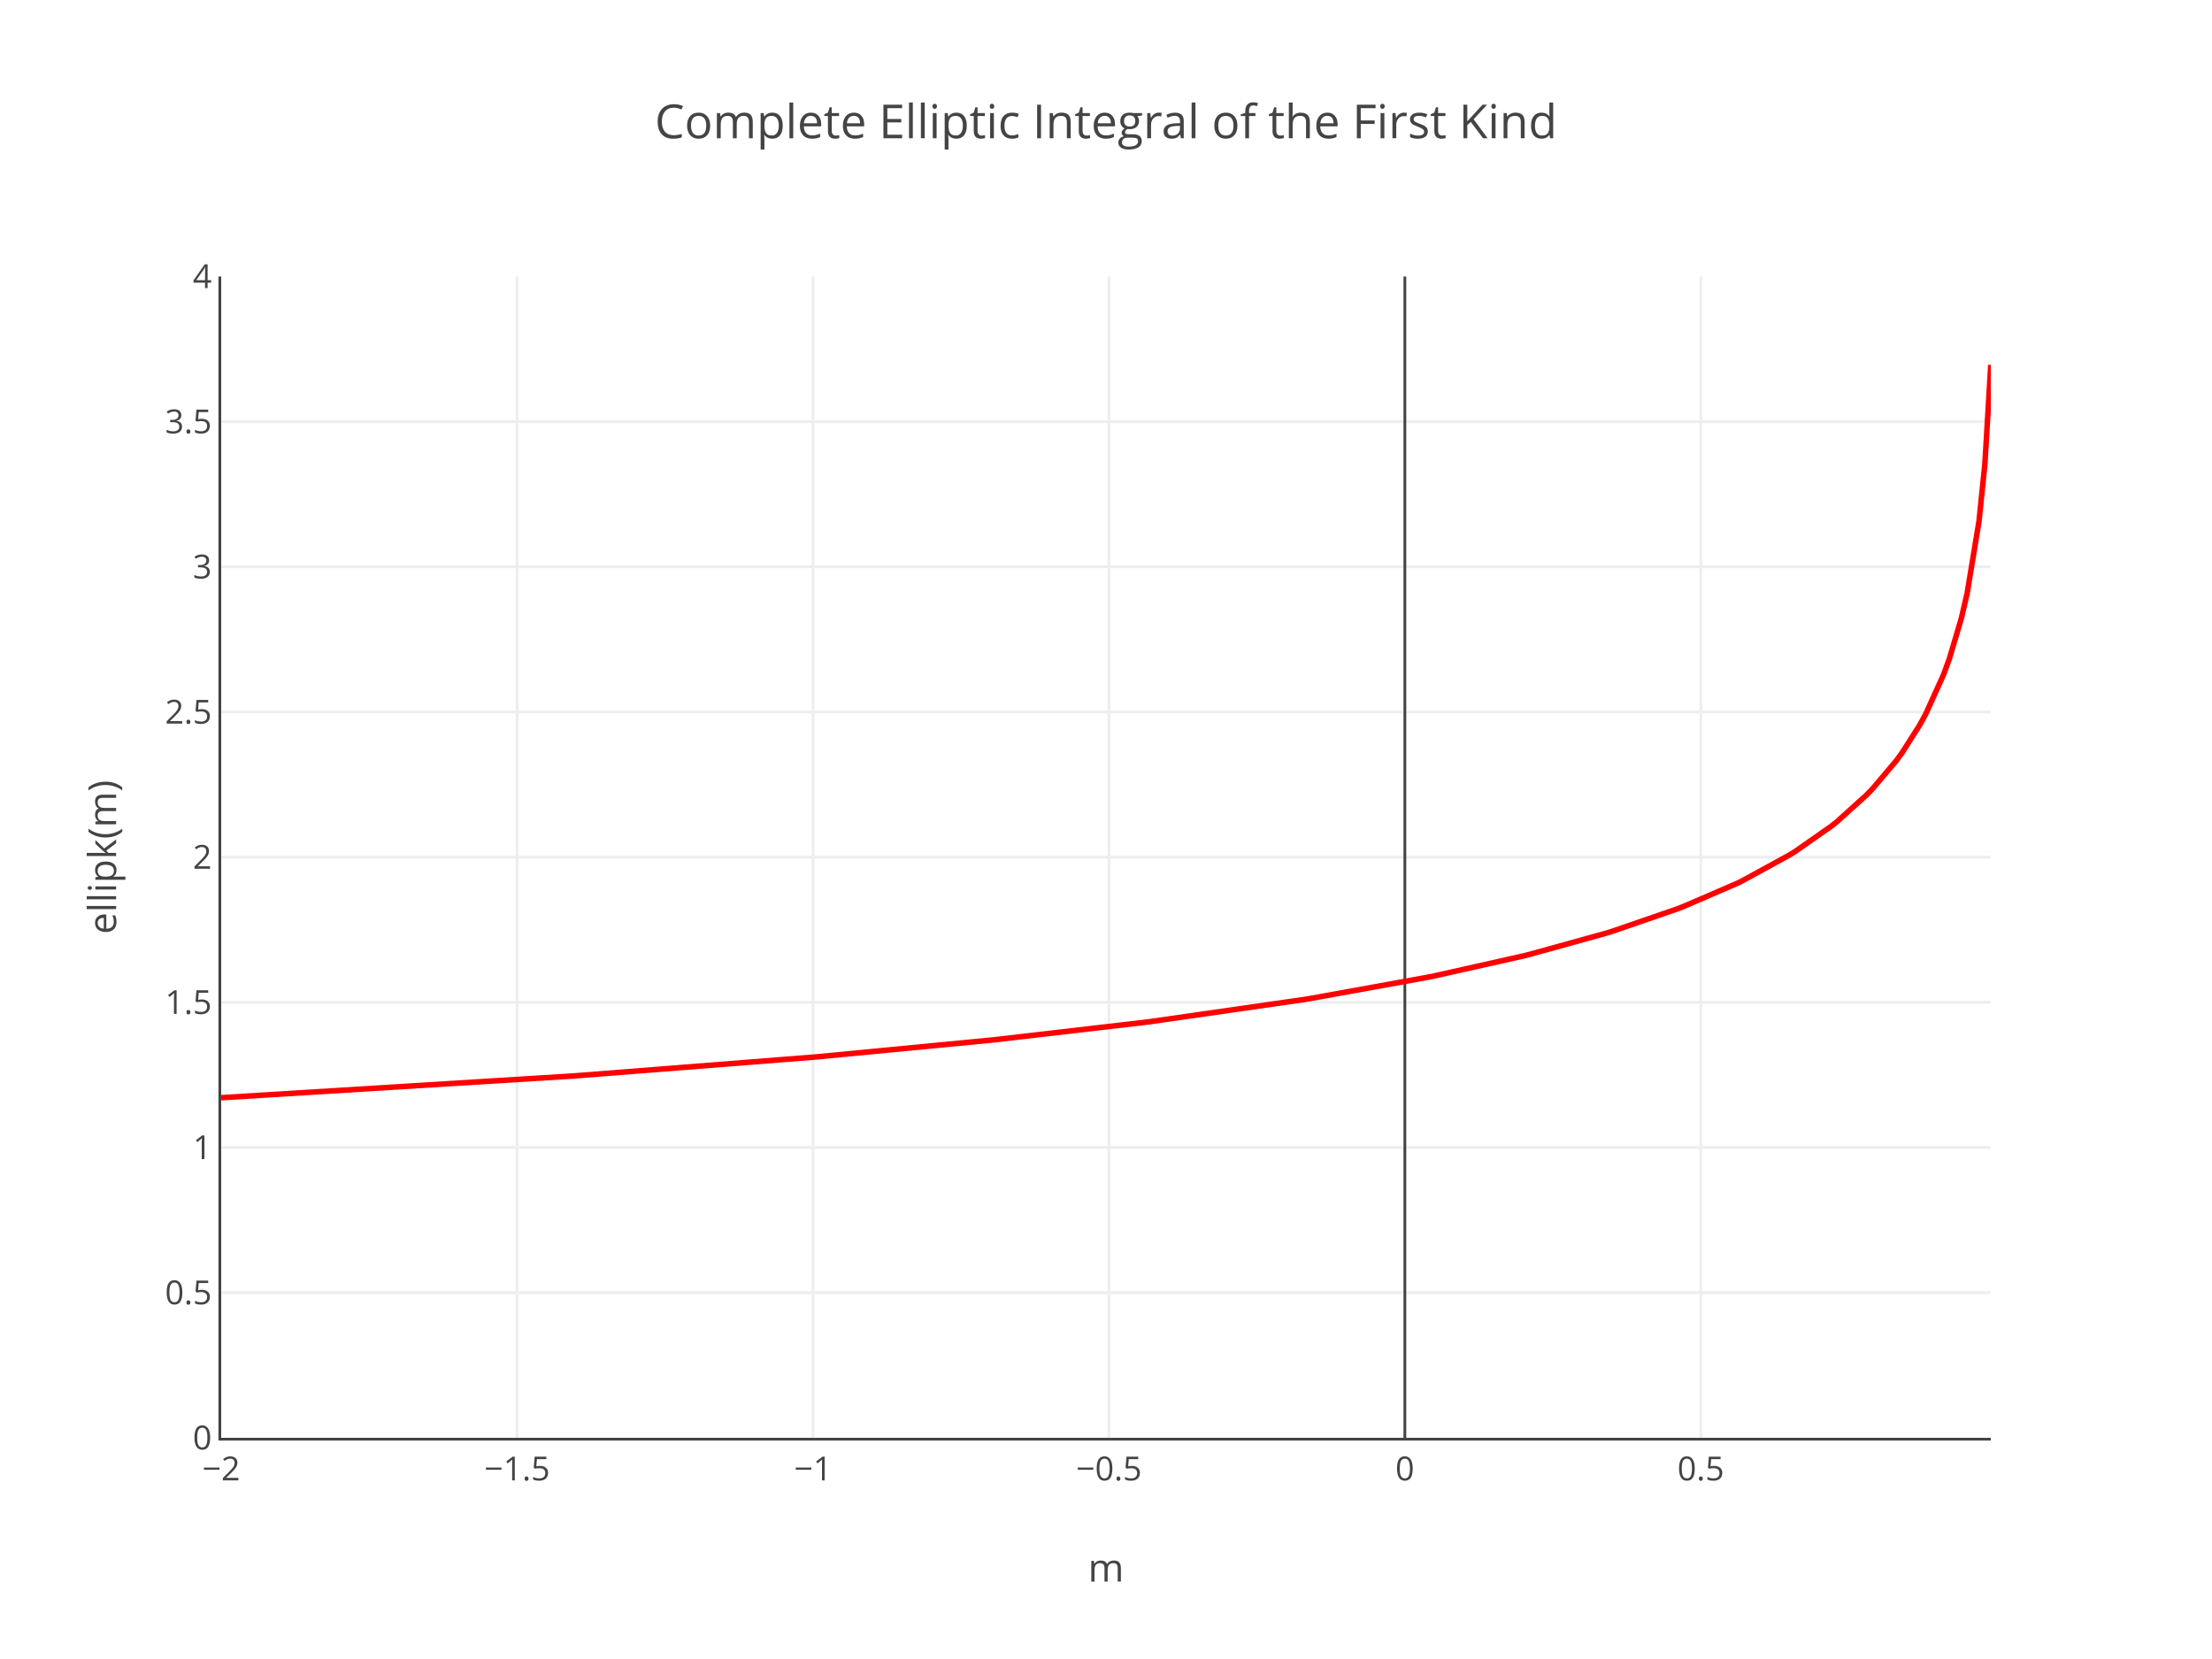
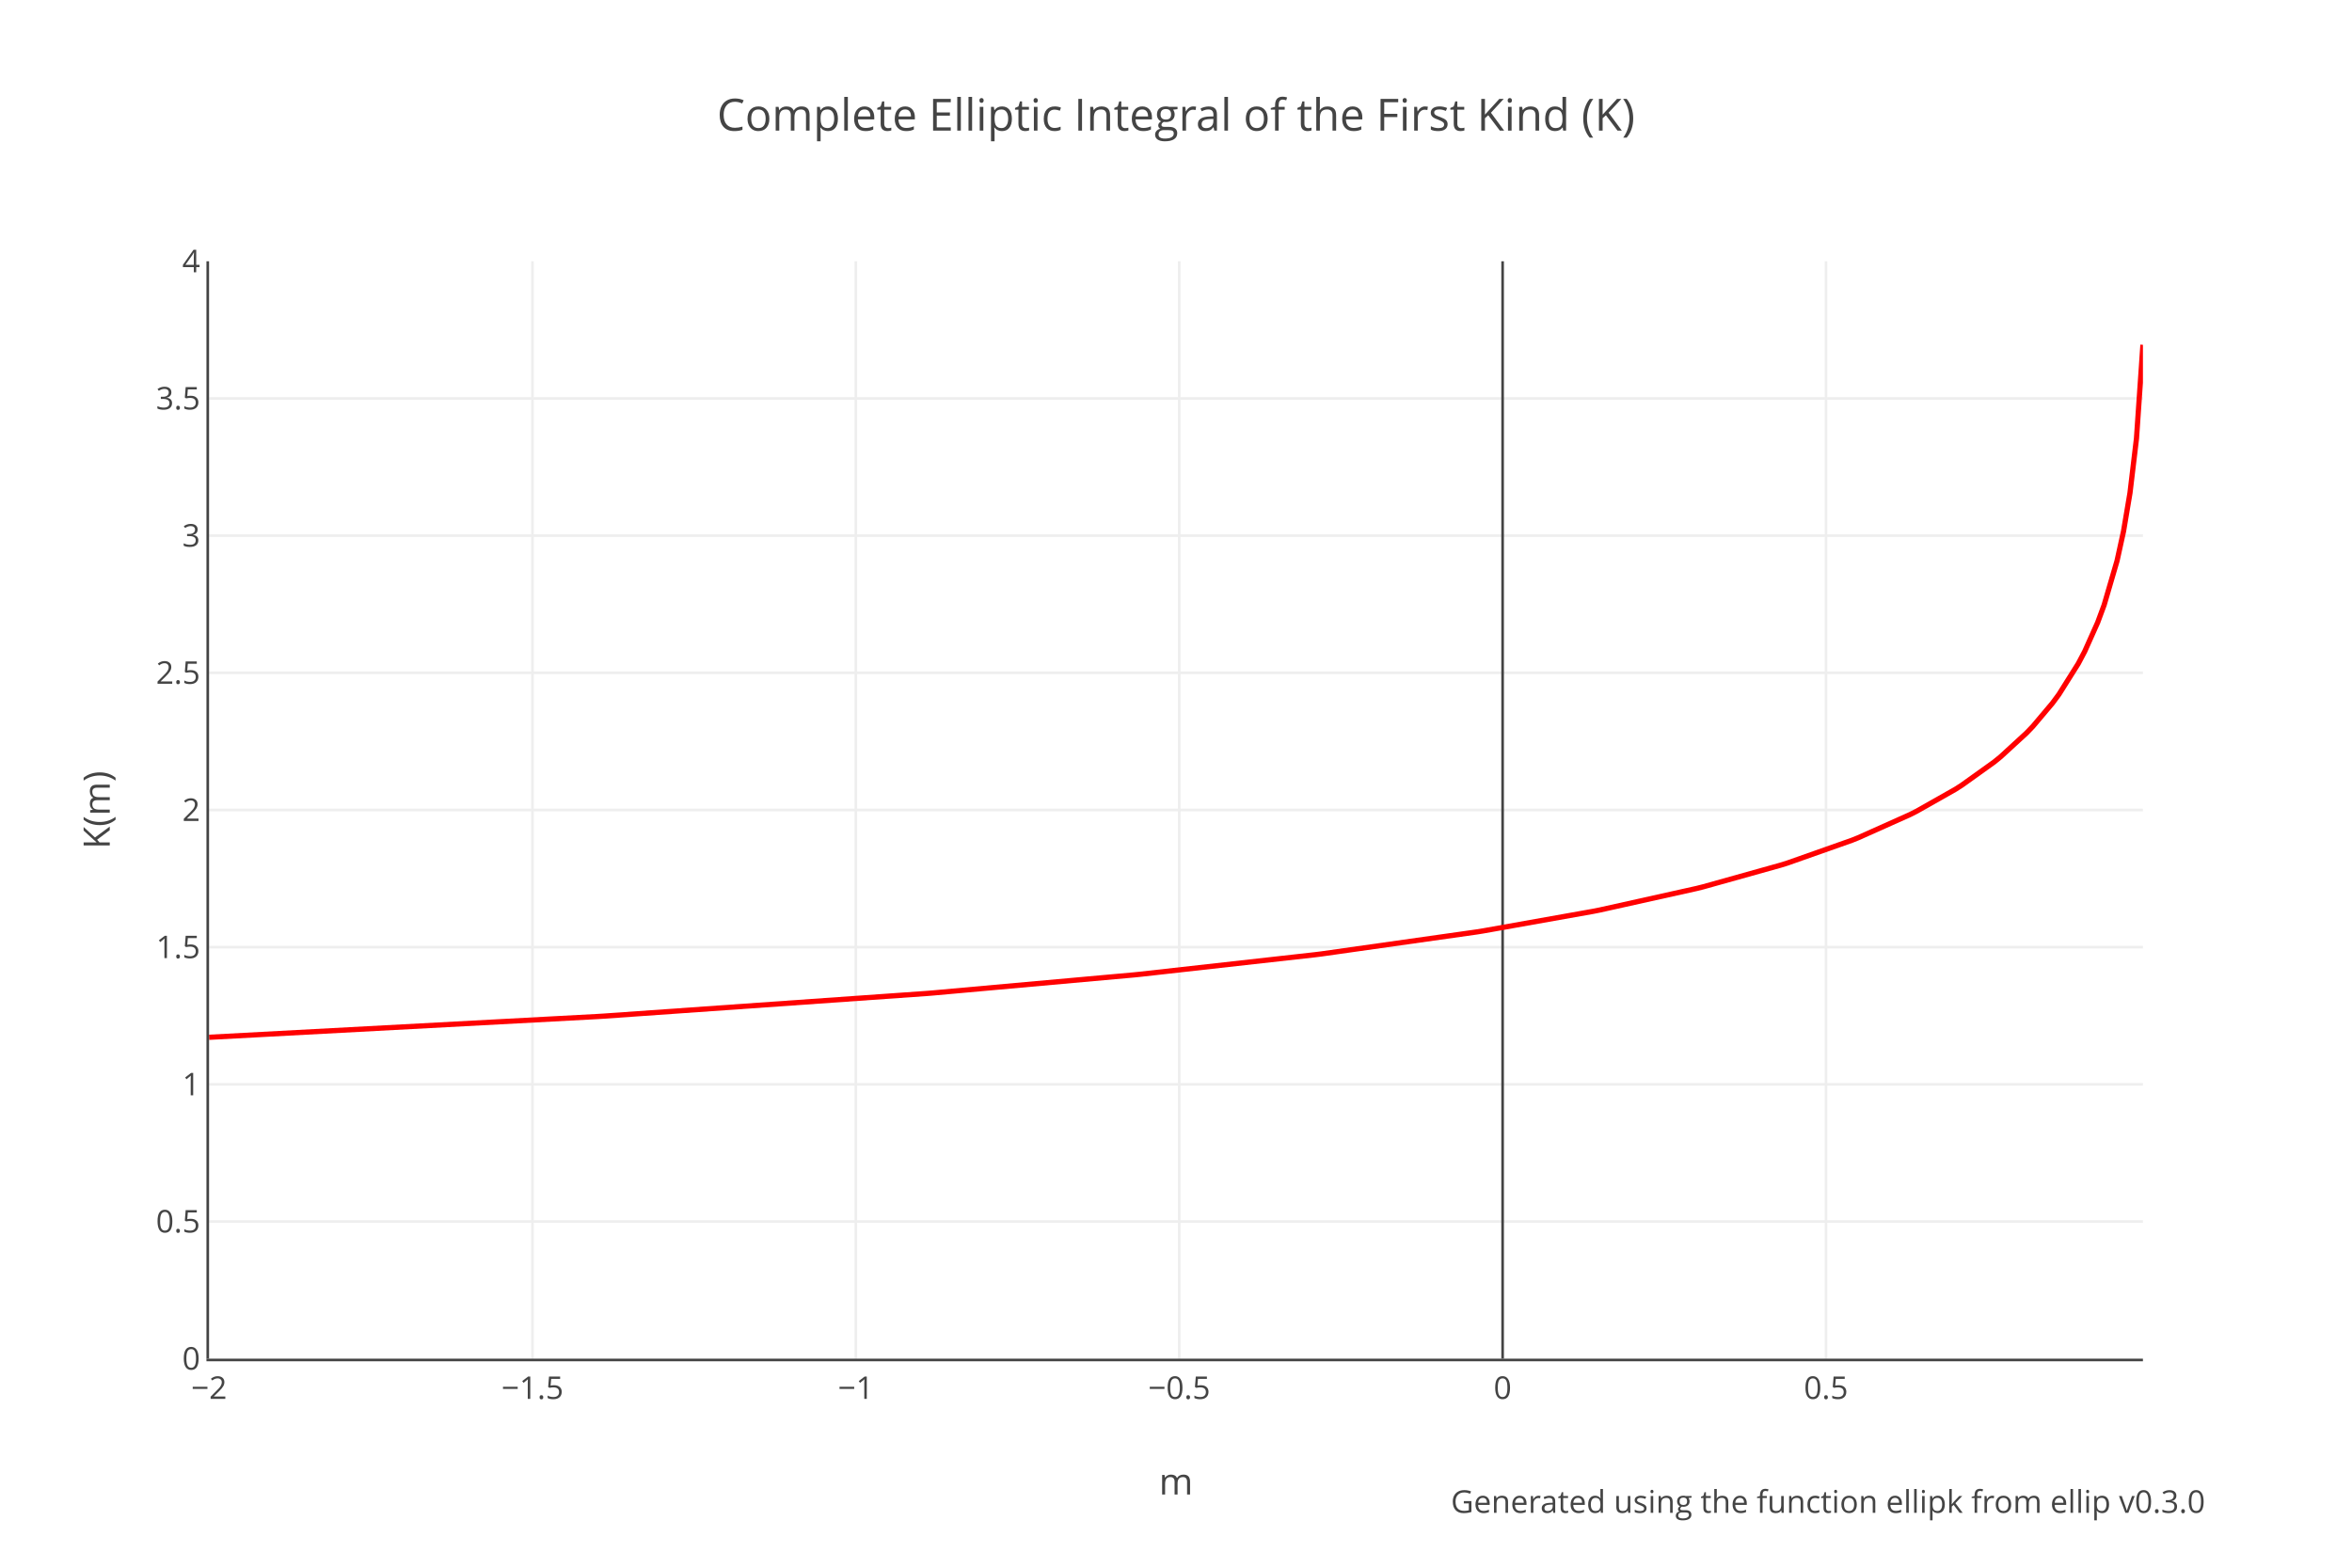
- <svg xmlns="http://www.w3.org/2000/svg" class="main-svg" width="800" height="600" style="" viewBox="0 0 800 600">
-   <rect x="0" y="0" width="800" height="600" style="fill: rgb(255, 255, 255); fill-opacity: 1;" />
-   <defs id="defs-d555bd">
+ <svg xmlns="http://www.w3.org/2000/svg" xmlns:xlink="http://www.w3.org/1999/xlink" class="main-svg" width="900" height="600" style="" viewBox="0 0 900 600">
+   <rect x="0" y="0" width="900" height="600" style="fill: rgb(255, 255, 255); fill-opacity: 1;" />
+   <defs id="defs-2bc797">
    <g class="clips">
-       <clipPath id="clipd555bdxyplot" class="plotclip">
-         <rect width="640" height="420" />
+       <clipPath id="clip2bc797xyplot" class="plotclip">
+         <rect width="740" height="420" />
      </clipPath>
-       <clipPath class="axesclip" id="clipd555bdx">
-         <rect x="80" y="0" width="640" height="600" />
+       <clipPath class="axesclip" id="clip2bc797x">
+         <rect x="80" y="0" width="740" height="600" />
      </clipPath>
-       <clipPath class="axesclip" id="clipd555bdy">
-         <rect x="0" y="100" width="800" height="420" />
+       <clipPath class="axesclip" id="clip2bc797y">
+         <rect x="0" y="100" width="900" height="420" />
      </clipPath>
-       <clipPath class="axesclip" id="clipd555bdxy">
-         <rect x="80" y="100" width="640" height="420" />
+       <clipPath class="axesclip" id="clip2bc797xy">
+         <rect x="80" y="100" width="740" height="420" />
      </clipPath>
    </g>
    <g class="gradients" />
  </defs>
  <g class="bglayer" />
  <g class="layer-below">
    <g class="imagelayer" />
    <g class="shapelayer" />
  </g>
  <g class="cartesianlayer">
    <g class="subplot xy">
      <g class="layer-subplot">
        <g class="shapelayer" />
        <g class="imagelayer" />
      </g>
      <g class="gridlayer">
        <g class="x">
-           <path class="xgrid crisp" transform="translate(187.02,0)" d="M0,100v420" style="stroke: rgb(238, 238, 238); stroke-opacity: 1; stroke-width: 1px;" />
-           <path class="xgrid crisp" transform="translate(294.05,0)" d="M0,100v420" style="stroke: rgb(238, 238, 238); stroke-opacity: 1; stroke-width: 1px;" />
-           <path class="xgrid crisp" transform="translate(401.07,0)" d="M0,100v420" style="stroke: rgb(238, 238, 238); stroke-opacity: 1; stroke-width: 1px;" />
-           <path class="xgrid crisp" transform="translate(615.12,0)" d="M0,100v420" style="stroke: rgb(238, 238, 238); stroke-opacity: 1; stroke-width: 1px;" />
+           <path class="xgrid crisp" transform="translate(203.75,0)" d="M0,100v420" style="stroke: rgb(238, 238, 238); stroke-opacity: 1; stroke-width: 1px;" />
+           <path class="xgrid crisp" transform="translate(327.49,0)" d="M0,100v420" style="stroke: rgb(238, 238, 238); stroke-opacity: 1; stroke-width: 1px;" />
+           <path class="xgrid crisp" transform="translate(451.24,0)" d="M0,100v420" style="stroke: rgb(238, 238, 238); stroke-opacity: 1; stroke-width: 1px;" />
+           <path class="xgrid crisp" transform="translate(698.73,0)" d="M0,100v420" style="stroke: rgb(238, 238, 238); stroke-opacity: 1; stroke-width: 1px;" />
        </g>
        <g class="y">
-           <path class="ygrid crisp" transform="translate(0,467.5)" d="M80,0h640" style="stroke: rgb(238, 238, 238); stroke-opacity: 1; stroke-width: 1px;" />
-           <path class="ygrid crisp" transform="translate(0,415)" d="M80,0h640" style="stroke: rgb(238, 238, 238); stroke-opacity: 1; stroke-width: 1px;" />
-           <path class="ygrid crisp" transform="translate(0,362.5)" d="M80,0h640" style="stroke: rgb(238, 238, 238); stroke-opacity: 1; stroke-width: 1px;" />
-           <path class="ygrid crisp" transform="translate(0,310)" d="M80,0h640" style="stroke: rgb(238, 238, 238); stroke-opacity: 1; stroke-width: 1px;" />
-           <path class="ygrid crisp" transform="translate(0,257.5)" d="M80,0h640" style="stroke: rgb(238, 238, 238); stroke-opacity: 1; stroke-width: 1px;" />
-           <path class="ygrid crisp" transform="translate(0,205)" d="M80,0h640" style="stroke: rgb(238, 238, 238); stroke-opacity: 1; stroke-width: 1px;" />
-           <path class="ygrid crisp" transform="translate(0,152.5)" d="M80,0h640" style="stroke: rgb(238, 238, 238); stroke-opacity: 1; stroke-width: 1px;" />
+           <path class="ygrid crisp" transform="translate(0,467.5)" d="M80,0h740" style="stroke: rgb(238, 238, 238); stroke-opacity: 1; stroke-width: 1px;" />
+           <path class="ygrid crisp" transform="translate(0,415)" d="M80,0h740" style="stroke: rgb(238, 238, 238); stroke-opacity: 1; stroke-width: 1px;" />
+           <path class="ygrid crisp" transform="translate(0,362.5)" d="M80,0h740" style="stroke: rgb(238, 238, 238); stroke-opacity: 1; stroke-width: 1px;" />
+           <path class="ygrid crisp" transform="translate(0,310)" d="M80,0h740" style="stroke: rgb(238, 238, 238); stroke-opacity: 1; stroke-width: 1px;" />
+           <path class="ygrid crisp" transform="translate(0,257.5)" d="M80,0h740" style="stroke: rgb(238, 238, 238); stroke-opacity: 1; stroke-width: 1px;" />
+           <path class="ygrid crisp" transform="translate(0,205)" d="M80,0h740" style="stroke: rgb(238, 238, 238); stroke-opacity: 1; stroke-width: 1px;" />
+           <path class="ygrid crisp" transform="translate(0,152.5)" d="M80,0h740" style="stroke: rgb(238, 238, 238); stroke-opacity: 1; stroke-width: 1px;" />
        </g>
      </g>
      <g class="zerolinelayer">
-         <path class="xzl zl crisp" transform="translate(508.09,0)" d="M0,100v420" style="stroke: rgb(68, 68, 68); stroke-opacity: 1; stroke-width: 1px;" />
+         <path class="xzl zl crisp" transform="translate(574.98,0)" d="M0,100v420" style="stroke: rgb(68, 68, 68); stroke-opacity: 1; stroke-width: 1px;" />
      </g>
      <path class="xlines-below" />
      <path class="ylines-below" />
      <g class="overlines-below" />
      <g class="xaxislayer-below" />
      <g class="yaxislayer-below" />
      <g class="overaxes-below" />
-       <g class="plot" transform="translate(80,100)" clip-path="url('#clipd555bdxyplot')">
+       <g class="plot" transform="translate(80,100)" clip-path="url('#clip2bc797xyplot')">
        <g class="scatterlayer mlayer">
-           <g class="trace scatter trace170abe" style="stroke-miterlimit: 2; opacity: 1;">
+           <g class="trace scatter trace2f86ff" style="stroke-miterlimit: 2; opacity: 1;">
            <g class="fills" />
            <g class="errorbars" />
            <g class="lines">
-               <path class="js-line" d="M0,297L126.29,289.21L128.43,289.06L214.05,282.34L216.19,282.15L278.26,276.19L280.4,275.96L333.91,269.75L336.05,269.48L391.71,261.48L393.85,261.13L436.66,253.38L438.8,252.94L470.9,245.74L473.04,245.21L500.87,237.5L503.01,236.84L526.56,228.73L528.7,227.91L547.96,219.6L550.1,218.57L567.22,209.2L569.36,207.87L582.21,198.88L584.35,197.18L595.05,187.53L597.19,185.32L605.75,175.2L607.89,172.28L614.31,162.19L616.45,158.27L622.88,144.08L625.02,138.23L629.3,123.82L631.44,114.62L635.72,88.63L637.86,67.82L640,31.96" style="vector-effect: non-scaling-stroke; fill: none; stroke: rgb(255, 0, 0); stroke-opacity: 1; stroke-width: 2px; opacity: 1;" />
+               <path class="js-line" d="M0,297L148.49,289.06L150.97,288.91L274.72,280.22L277.19,280.02L353.91,273.12L356.39,272.87L423.21,265.4L425.69,265.09L485.08,256.68L487.56,256.28L529.63,248.79L532.11,248.3L569.23,240.04L571.71,239.42L601.4,231.11L603.88,230.34L628.63,221.6L631.1,220.61L650.9,211.75L653.38,210.49L668.23,202.09L670.7,200.51L683.08,191.64L685.55,189.63L695.45,180.54L697.93,177.95L705.35,169.15L707.83,165.8L715.25,154L717.73,149.3L722.68,138.23L725.15,131.56L730.1,114.62L732.58,103.31L735.05,88.63L737.53,67.82L740,31.96" style="vector-effect: non-scaling-stroke; fill: none; stroke: rgb(255, 0, 0); stroke-opacity: 1; stroke-width: 2px; opacity: 1;" />
            </g>
            <g class="points" />
            <g class="text" />
          </g>
        </g>
      </g>
      <g class="overplot" />
-       <path class="xlines-above crisp" d="M79,520.5H720" style="fill: none; stroke-width: 1px; stroke: rgb(68, 68, 68); stroke-opacity: 1;" />
+       <path class="xlines-above crisp" d="M79,520.5H820" style="fill: none; stroke-width: 1px; stroke: rgb(68, 68, 68); stroke-opacity: 1;" />
      <path class="ylines-above crisp" d="M79.5,100V520" style="fill: none; stroke-width: 1px; stroke: rgb(68, 68, 68); stroke-opacity: 1;" />
      <g class="overlines-above" />
      <g class="xaxislayer-above">
        <g class="xtick">
          <text text-anchor="middle" x="0" y="535.4" transform="translate(80,0)" style="font-family: 'Open Sans', verdana, arial, sans-serif; font-size: 12px; fill: rgb(68, 68, 68); fill-opacity: 1; white-space: pre;">−2</text>
        </g>
        <g class="xtick">
-           <text text-anchor="middle" x="0" y="535.4" transform="translate(187.02,0)" style="font-family: 'Open Sans', verdana, arial, sans-serif; font-size: 12px; fill: rgb(68, 68, 68); fill-opacity: 1; white-space: pre;">−1.5</text>
+           <text text-anchor="middle" x="0" y="535.4" transform="translate(203.75,0)" style="font-family: 'Open Sans', verdana, arial, sans-serif; font-size: 12px; fill: rgb(68, 68, 68); fill-opacity: 1; white-space: pre;">−1.5</text>
        </g>
        <g class="xtick">
-           <text text-anchor="middle" x="0" y="535.4" transform="translate(294.05,0)" style="font-family: 'Open Sans', verdana, arial, sans-serif; font-size: 12px; fill: rgb(68, 68, 68); fill-opacity: 1; white-space: pre;">−1</text>
+           <text text-anchor="middle" x="0" y="535.4" transform="translate(327.49,0)" style="font-family: 'Open Sans', verdana, arial, sans-serif; font-size: 12px; fill: rgb(68, 68, 68); fill-opacity: 1; white-space: pre;">−1</text>
        </g>
        <g class="xtick">
-           <text text-anchor="middle" x="0" y="535.4" transform="translate(401.07,0)" style="font-family: 'Open Sans', verdana, arial, sans-serif; font-size: 12px; fill: rgb(68, 68, 68); fill-opacity: 1; white-space: pre;">−0.5</text>
+           <text text-anchor="middle" x="0" y="535.4" transform="translate(451.24,0)" style="font-family: 'Open Sans', verdana, arial, sans-serif; font-size: 12px; fill: rgb(68, 68, 68); fill-opacity: 1; white-space: pre;">−0.5</text>
        </g>
        <g class="xtick">
-           <text text-anchor="middle" x="0" y="535.4" transform="translate(508.09,0)" style="font-family: 'Open Sans', verdana, arial, sans-serif; font-size: 12px; fill: rgb(68, 68, 68); fill-opacity: 1; white-space: pre;">0</text>
+           <text text-anchor="middle" x="0" y="535.4" transform="translate(574.98,0)" style="font-family: 'Open Sans', verdana, arial, sans-serif; font-size: 12px; fill: rgb(68, 68, 68); fill-opacity: 1; white-space: pre;">0</text>
        </g>
        <g class="xtick">
-           <text text-anchor="middle" x="0" y="535.4" transform="translate(615.12,0)" style="font-family: 'Open Sans', verdana, arial, sans-serif; font-size: 12px; fill: rgb(68, 68, 68); fill-opacity: 1; white-space: pre;">0.5</text>
+           <text text-anchor="middle" x="0" y="535.4" transform="translate(698.73,0)" style="font-family: 'Open Sans', verdana, arial, sans-serif; font-size: 12px; fill: rgb(68, 68, 68); fill-opacity: 1; white-space: pre;">0.5</text>
        </g>
      </g>
      <g class="yaxislayer-above">
        <g class="ytick">
          <text text-anchor="end" x="76.6" y="4.2" transform="translate(0,520)" style="font-family: 'Open Sans', verdana, arial, sans-serif; font-size: 12px; fill: rgb(68, 68, 68); fill-opacity: 1; white-space: pre;">0</text>
        </g>
        <g class="ytick">
          <text text-anchor="end" x="76.6" y="4.2" transform="translate(0,467.5)" style="font-family: 'Open Sans', verdana, arial, sans-serif; font-size: 12px; fill: rgb(68, 68, 68); fill-opacity: 1; white-space: pre;">0.5</text>
        </g>
        <g class="ytick">
          <text text-anchor="end" x="76.6" y="4.2" transform="translate(0,415)" style="font-family: 'Open Sans', verdana, arial, sans-serif; font-size: 12px; fill: rgb(68, 68, 68); fill-opacity: 1; white-space: pre;">1</text>
        </g>
        <g class="ytick">
          <text text-anchor="end" x="76.6" y="4.2" transform="translate(0,362.5)" style="font-family: 'Open Sans', verdana, arial, sans-serif; font-size: 12px; fill: rgb(68, 68, 68); fill-opacity: 1; white-space: pre;">1.5</text>
        </g>
        <g class="ytick">
          <text text-anchor="end" x="76.6" y="4.2" transform="translate(0,310)" style="font-family: 'Open Sans', verdana, arial, sans-serif; font-size: 12px; fill: rgb(68, 68, 68); fill-opacity: 1; white-space: pre;">2</text>
        </g>
        <g class="ytick">
          <text text-anchor="end" x="76.6" y="4.2" transform="translate(0,257.5)" style="font-family: 'Open Sans', verdana, arial, sans-serif; font-size: 12px; fill: rgb(68, 68, 68); fill-opacity: 1; white-space: pre;">2.5</text>
        </g>
        <g class="ytick">
          <text text-anchor="end" x="76.6" y="4.2" transform="translate(0,205)" style="font-family: 'Open Sans', verdana, arial, sans-serif; font-size: 12px; fill: rgb(68, 68, 68); fill-opacity: 1; white-space: pre;">3</text>
        </g>
        <g class="ytick">
          <text text-anchor="end" x="76.6" y="4.2" transform="translate(0,152.5)" style="font-family: 'Open Sans', verdana, arial, sans-serif; font-size: 12px; fill: rgb(68, 68, 68); fill-opacity: 1; white-space: pre;">3.5</text>
        </g>
        <g class="ytick">
          <text text-anchor="end" x="76.6" y="4.2" transform="translate(0,100)" style="font-family: 'Open Sans', verdana, arial, sans-serif; font-size: 12px; fill: rgb(68, 68, 68); fill-opacity: 1; white-space: pre;">4</text>
        </g>
      </g>
      <g class="overaxes-above" />
    </g>
  </g>
  <g class="polarlayer" />
  <g class="ternarylayer" />
  <g class="geolayer" />
  <g class="funnelarealayer" />
  <g class="pielayer" />
  <g class="treemaplayer" />
  <g class="sunburstlayer" />
  <g class="glimages" />
-   <defs id="topdefs-d555bd">
+   <defs id="topdefs-2bc797">
    <g class="clips" />
  </defs>
  <g class="layer-above">
    <g class="imagelayer" />
    <g class="shapelayer" />
  </g>
  <g class="infolayer">
    <g class="g-gtitle">
-       <text class="gtitle" x="400" y="50" text-anchor="middle" dy="0em" style="font-family: 'Open Sans', verdana, arial, sans-serif; font-size: 17px; fill: rgb(68, 68, 68); opacity: 1; font-weight: normal; white-space: pre;">Complete Elliptic Integral of the First Kind</text>
+       <text class="gtitle" x="450" y="50" text-anchor="middle" dy="0em" style="font-family: 'Open Sans', verdana, arial, sans-serif; font-size: 17px; fill: rgb(68, 68, 68); opacity: 1; font-weight: normal; white-space: pre;">Complete Elliptic Integral of the First Kind (K)</text>
    </g>
    <g class="g-xtitle">
-       <text class="xtitle" x="400" y="572" text-anchor="middle" style="font-family: 'Open Sans', verdana, arial, sans-serif; font-size: 14px; fill: rgb(68, 68, 68); opacity: 1; font-weight: normal; white-space: pre;">m</text>
+       <text class="xtitle" x="450" y="572" text-anchor="middle" style="font-family: 'Open Sans', verdana, arial, sans-serif; font-size: 14px; fill: rgb(68, 68, 68); opacity: 1; font-weight: normal; white-space: pre;">m</text>
    </g>
    <g class="g-ytitle">
-       <text class="ytitle" transform="rotate(-90,42,310)" x="42" y="310" text-anchor="middle" style="font-family: 'Open Sans', verdana, arial, sans-serif; font-size: 14px; fill: rgb(68, 68, 68); opacity: 1; font-weight: normal; white-space: pre;">ellipk(m)</text>
+       <text class="ytitle" transform="rotate(-90,42,310)" x="42" y="310" text-anchor="middle" style="font-family: 'Open Sans', verdana, arial, sans-serif; font-size: 14px; fill: rgb(68, 68, 68); opacity: 1; font-weight: normal; white-space: pre;">K(m)</text>
+     </g>
+     <g class="annotation" data-index="0" style="opacity: 1;">
+       <g class="annotation-text-g" transform="rotate(0,699.5,574)">
+         <g class="cursor-pointer" transform="translate(542,565)">
+           <rect class="bg" x="0.5" y="0.5" width="314" height="17" style="stroke-width: 1px; stroke: rgb(0, 0, 0); stroke-opacity: 0; fill: rgb(0, 0, 0); fill-opacity: 0;" />
+           <text class="annotation-text" text-anchor="middle" x="157.5" y="14" style="font-family: 'Open Sans', verdana, arial, sans-serif; font-size: 12px; fill: rgb(68, 68, 68); fill-opacity: 1; white-space: pre; pointer-events: all;">Generated using the function <a xlink:show="new" target="_blank" xlink:href="https://docs.rs/ellip/latest/ellip/legendre/fn.ellipk.html" style="cursor:pointer">ellipk</a> from <a xlink:show="new" target="_blank" xlink:href="https://crates.io/crates/ellip" style="cursor:pointer">ellip</a> v0.3.0</text>
+         </g>
+       </g>
    </g>
  </g>
</svg>
